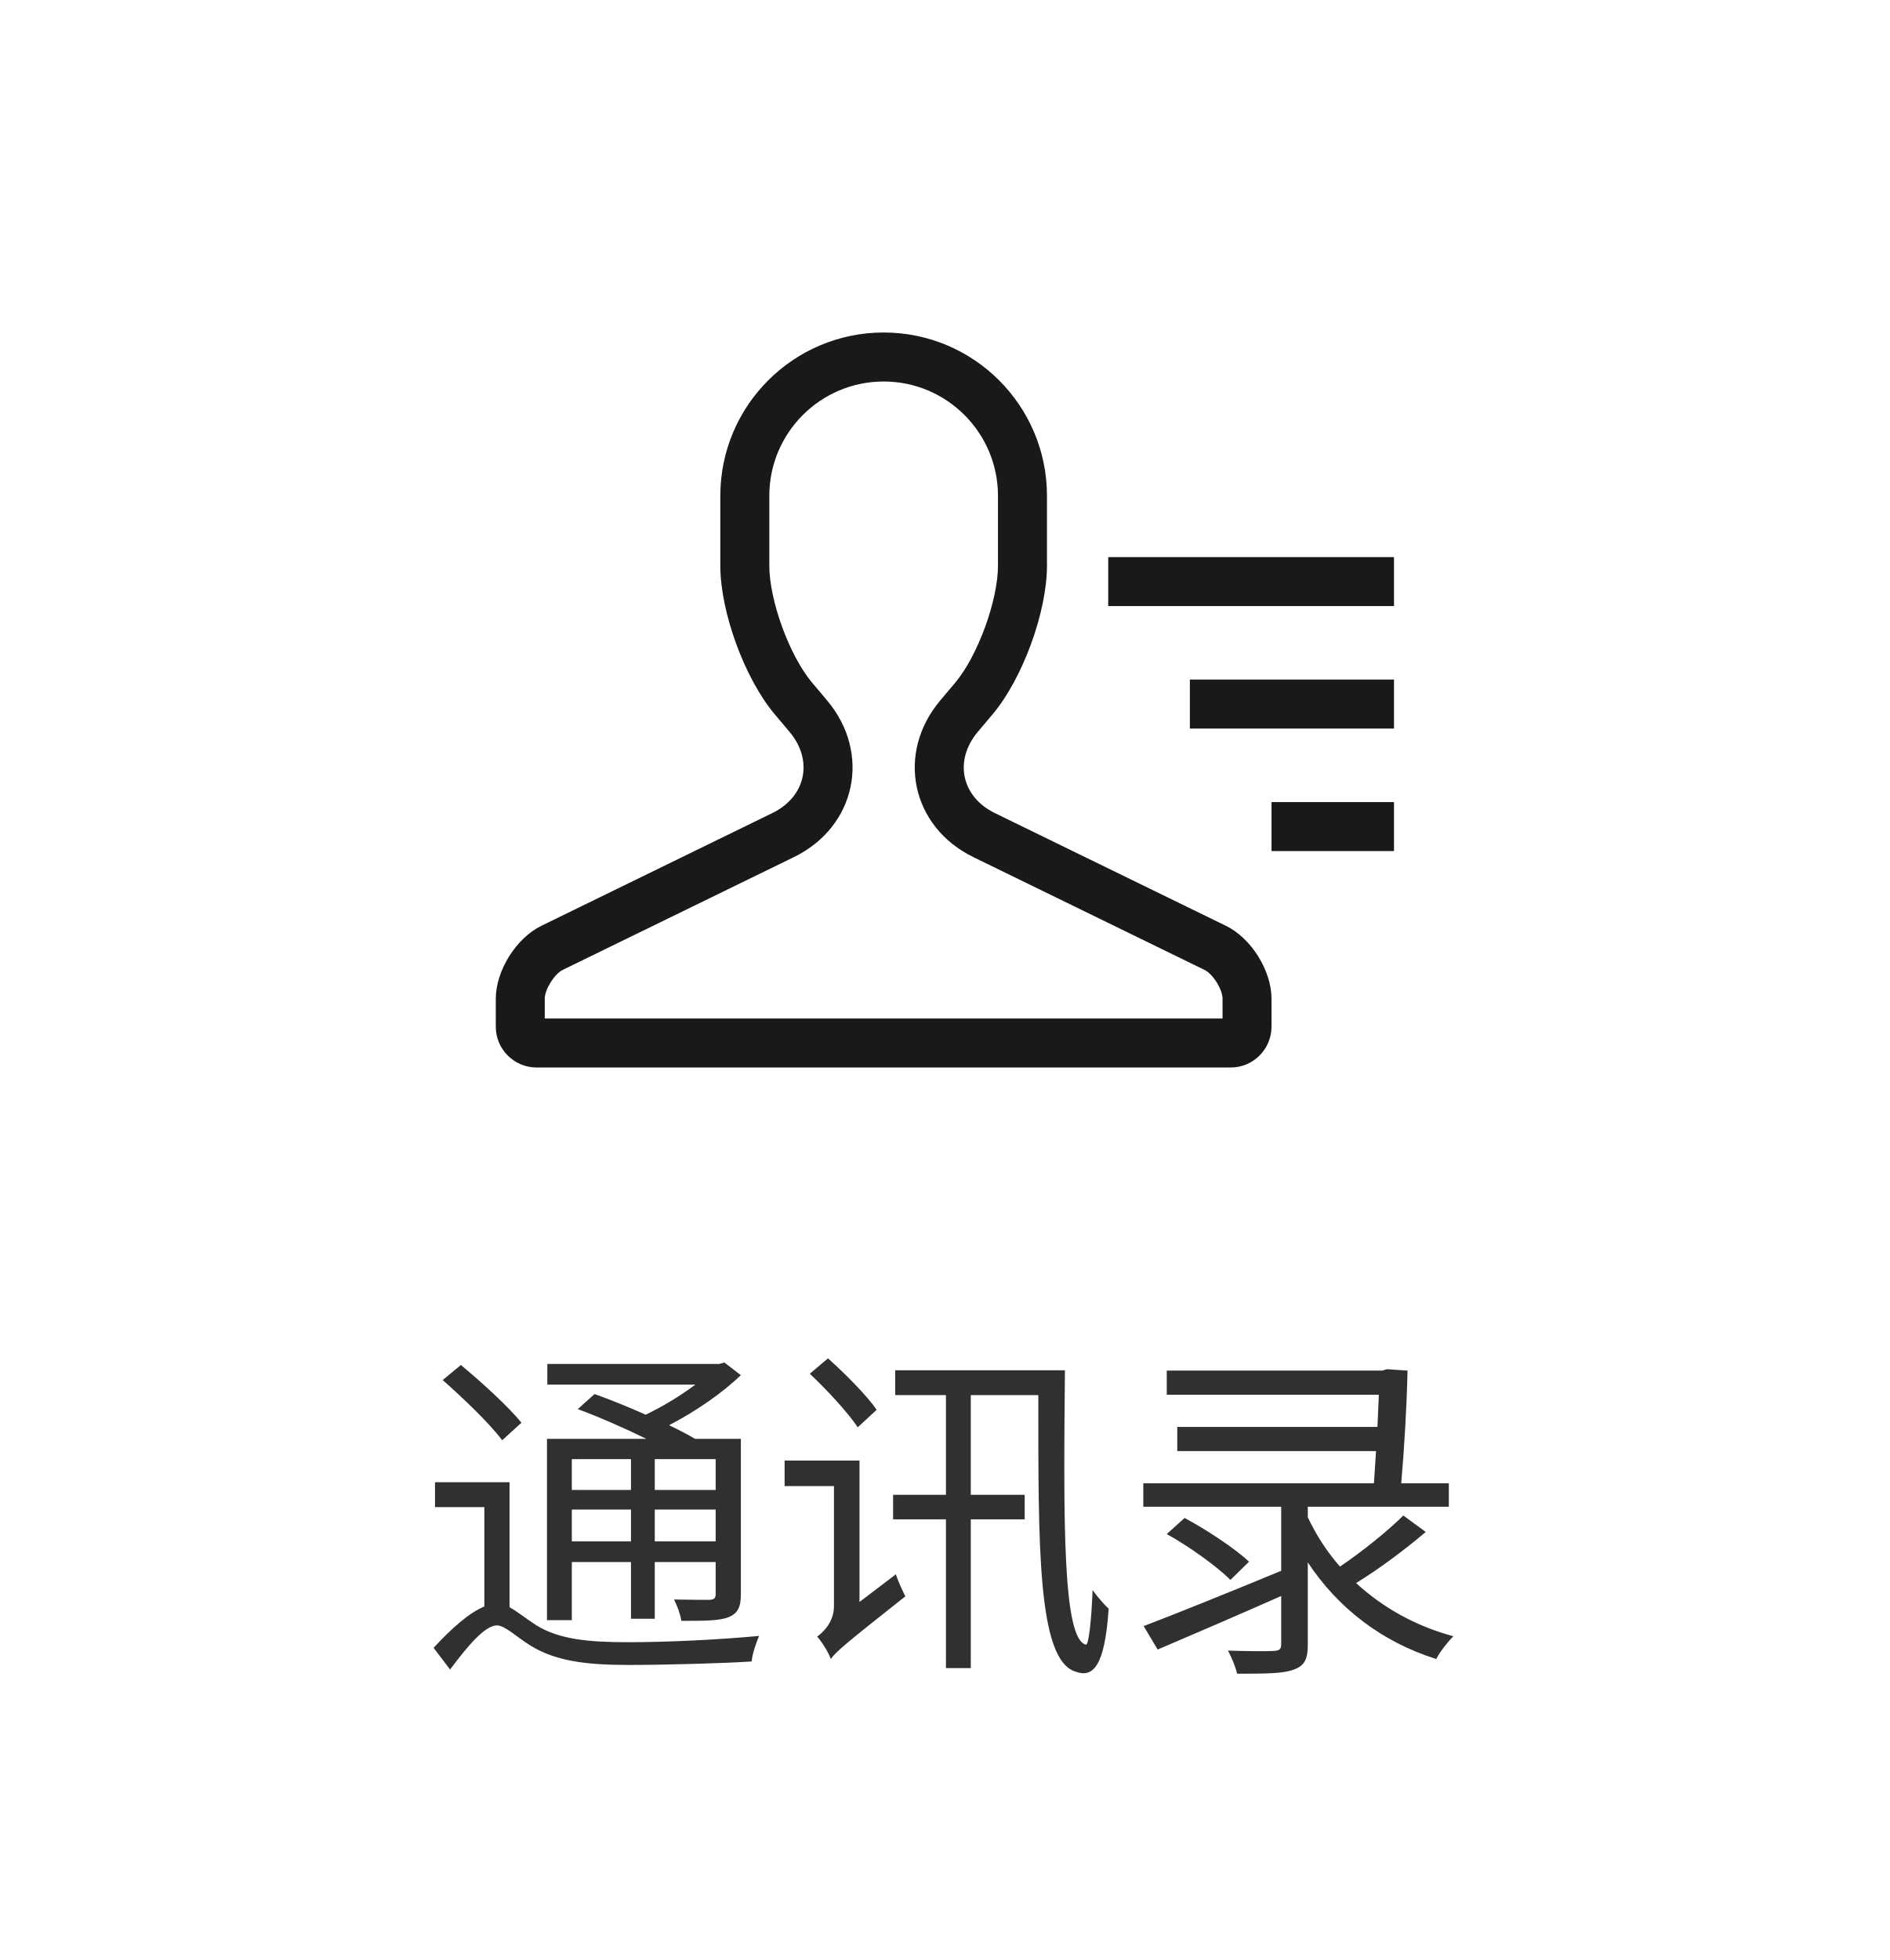
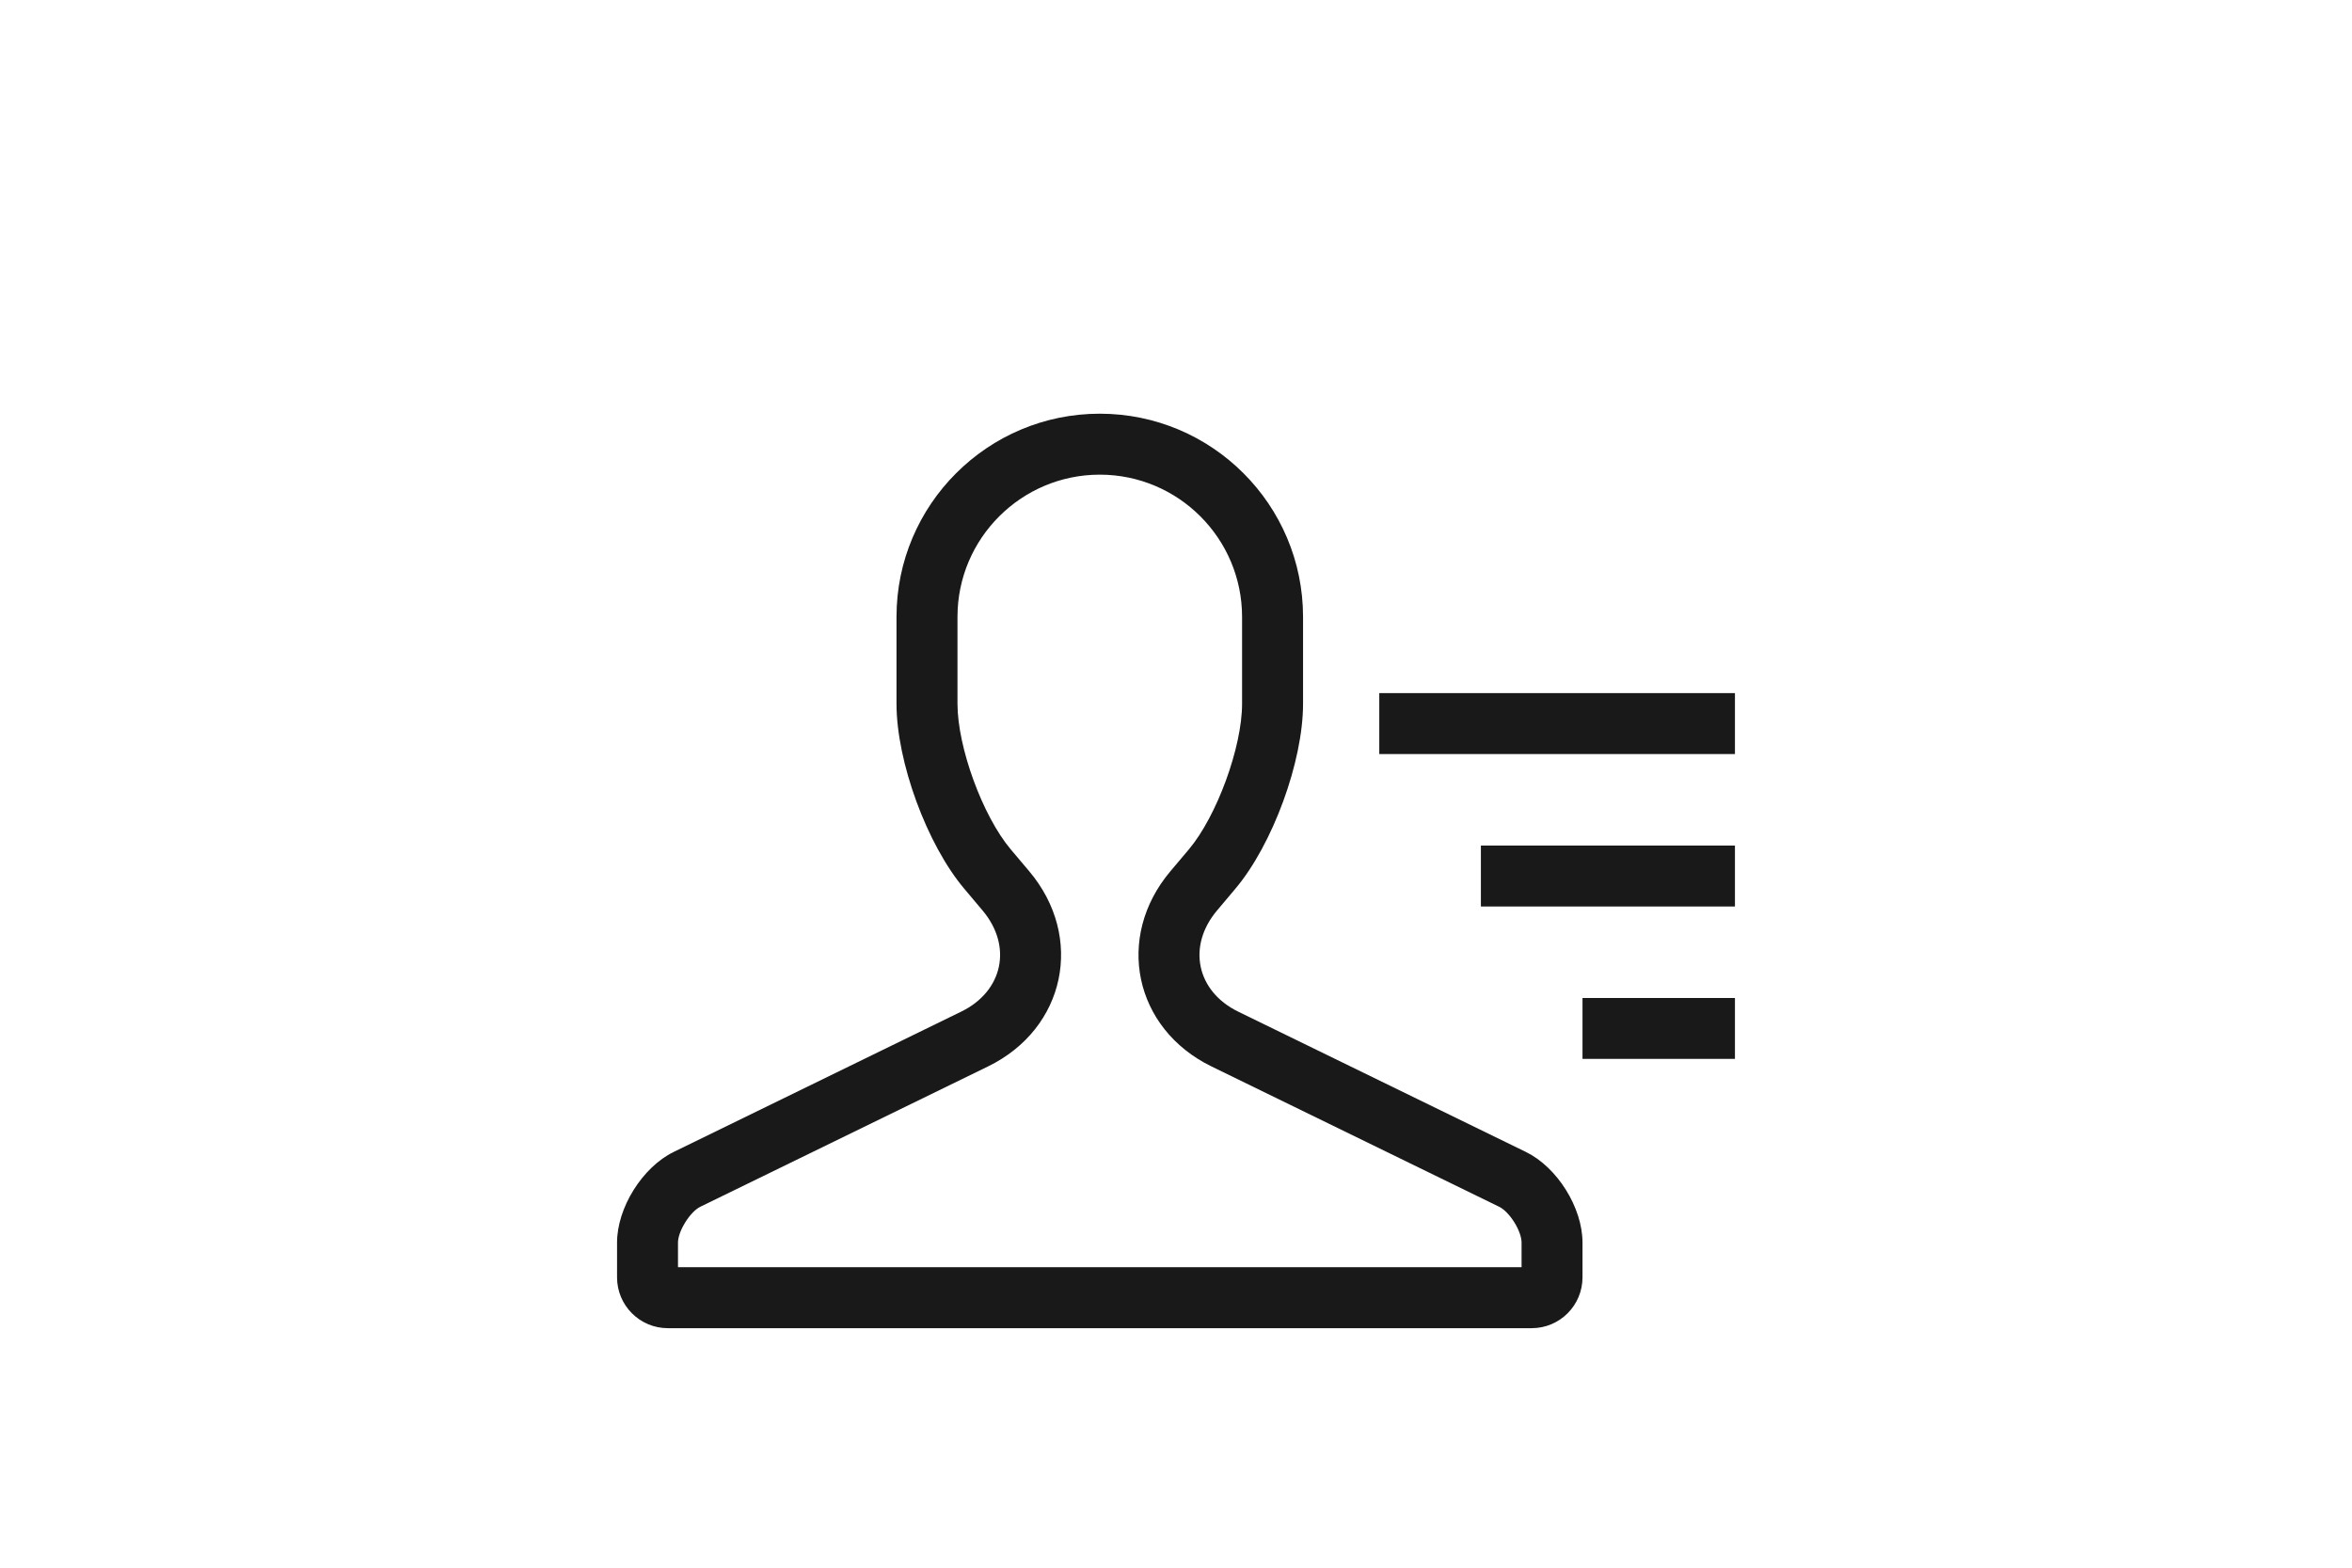
- <svg xmlns="http://www.w3.org/2000/svg" width="54" height="56" viewBox="0 0 54 56" fill="none">
+ <svg xmlns="http://www.w3.org/2000/svg" width="54" height="36" viewBox="0 0 54 36" fill="none">
  <path d="M25.25 9.5C27.827 9.5 29.917 11.592 29.917 14.167V16.162C29.917 17.491 29.217 19.397 28.362 20.41L27.941 20.91C27.254 21.725 27.468 22.763 28.43 23.232L35.033 26.453C35.751 26.803 36.333 27.73 36.333 28.535V29.333C36.333 29.977 35.811 30.5 35.167 30.5H15.333C14.689 30.5 14.167 29.977 14.167 29.333V28.535C14.167 27.736 14.748 26.804 15.467 26.453L22.07 23.23C23.028 22.763 23.25 21.728 22.559 20.908L22.138 20.408C21.28 19.391 20.583 17.491 20.583 16.161V14.166C20.583 11.589 22.678 9.5 25.25 9.5ZM25.25 10.9C23.449 10.9 21.983 12.364 21.983 14.166V16.161C21.983 17.16 22.561 18.741 23.207 19.506L23.629 20.006C24.907 21.521 24.463 23.621 22.685 24.489L16.08 27.711C15.843 27.827 15.566 28.271 15.566 28.535V29.1H34.934V28.535C34.934 28.268 34.659 27.829 34.42 27.712L27.816 24.49C26.035 23.622 25.595 21.52 26.871 20.008L27.293 19.508C27.936 18.745 28.517 17.159 28.517 16.162V14.167C28.517 12.364 27.053 10.9 25.25 10.9ZM39.833 24.316H36.333V22.917H39.833V24.316ZM39.833 20.816H34V19.417H39.833V20.816ZM39.833 17.316H31.667V15.917H39.833V17.316Z" fill="black" fill-opacity="0.9" />
-   <path opacity="0.9" d="M12.65 39.43L13.17 39C13.76 39.49 14.53 40.19 14.9 40.65L14.35 41.15C14 40.68 13.24 39.95 12.65 39.43ZM14.56 42.35V45.92C14.76 46.03 14.98 46.21 15.33 46.44C16 46.85 16.85 46.92 17.96 46.92C19.14 46.92 20.66 46.84 21.69 46.74C21.61 46.93 21.49 47.27 21.48 47.47C20.78 47.52 19.03 47.57 17.95 47.57C16.71 47.57 15.88 47.45 15.18 47.03C14.77 46.78 14.43 46.44 14.2 46.44C13.86 46.44 13.37 47.02 12.86 47.7L12.39 47.08C12.9 46.53 13.4 46.08 13.84 45.9V43.06H12.43V42.35H14.56ZM15.64 38.97H20.55L20.7 38.93L21.17 39.29C20.63 39.81 19.87 40.33 19.12 40.72C19.41 40.86 19.66 40.99 19.86 41.11H21.17V45.54C21.17 45.91 21.09 46.09 20.83 46.2C20.57 46.31 20.14 46.31 19.47 46.31C19.44 46.12 19.35 45.87 19.26 45.7C19.74 45.71 20.16 45.71 20.28 45.71C20.41 45.7 20.45 45.66 20.45 45.54V44.63H18.71V46.25H18.03V44.63H16.34V46.29H15.63V41.11H18.47C17.86 40.81 17.13 40.49 16.51 40.26L16.99 39.83C17.44 39.99 17.96 40.2 18.45 40.42C18.95 40.18 19.46 39.87 19.87 39.56H15.64V38.97ZM20.45 41.69H18.71V42.57H20.45V41.69ZM16.34 43.13V44.04H18.03V43.13H16.34ZM16.34 42.57H18.03V41.69H16.34V42.57ZM20.45 43.13H18.71V44.04H20.45V43.13ZM23.14 39.25L23.66 38.81C24.15 39.25 24.77 39.87 25.05 40.28L24.51 40.78C24.23 40.36 23.63 39.71 23.14 39.25ZM22.42 41.73H24.56V45.77L25.6 44.98C25.66 45.18 25.8 45.47 25.87 45.61C24.16 46.96 23.89 47.19 23.74 47.4C23.68 47.22 23.48 46.9 23.35 46.76C23.53 46.63 23.83 46.34 23.83 45.89V42.46H22.42V41.73ZM25.58 39.15H30.43C30.39 43.42 30.36 46.83 31.03 46.99C31.11 47.01 31.19 46.27 31.22 45.43C31.35 45.61 31.56 45.86 31.68 45.96C31.57 47.6 31.24 47.95 30.73 47.76C29.64 47.42 29.67 44.14 29.67 39.86H27.74V42.71H29.28V43.41H27.74V47.66H27.03V43.41H25.52V42.71H27.03V39.86H25.58V39.15ZM33.34 43.83L33.85 43.37C34.48 43.71 35.29 44.24 35.69 44.62L35.16 45.14C34.78 44.76 33.99 44.19 33.34 43.83ZM33.34 39.16H39.5L39.63 39.12L40.22 39.16C40.2 40.12 40.13 41.35 40.04 42.38H41.4V43.05H37.37V43.35C37.61 43.86 37.92 44.34 38.29 44.76C38.91 44.34 39.65 43.75 40.1 43.3L40.74 43.77C40.14 44.28 39.39 44.84 38.75 45.23C39.51 45.93 40.45 46.46 41.53 46.75C41.37 46.91 41.14 47.2 41.04 47.4C39.48 46.91 38.23 45.94 37.37 44.64V46.99C37.37 47.42 37.27 47.6 36.95 47.71C36.64 47.82 36.13 47.82 35.35 47.82C35.31 47.63 35.19 47.35 35.09 47.16C35.68 47.18 36.24 47.18 36.4 47.17C36.56 47.16 36.61 47.12 36.61 46.98V45.6C35.37 46.15 34.06 46.71 33.08 47.13L32.68 46.46C33.65 46.09 35.16 45.48 36.61 44.88V43.05H32.67V42.38H39.26L39.32 41.46H33.64V40.77H39.36L39.4 39.85H33.34V39.16Z" fill="black" fill-opacity="0.9" />
</svg>
